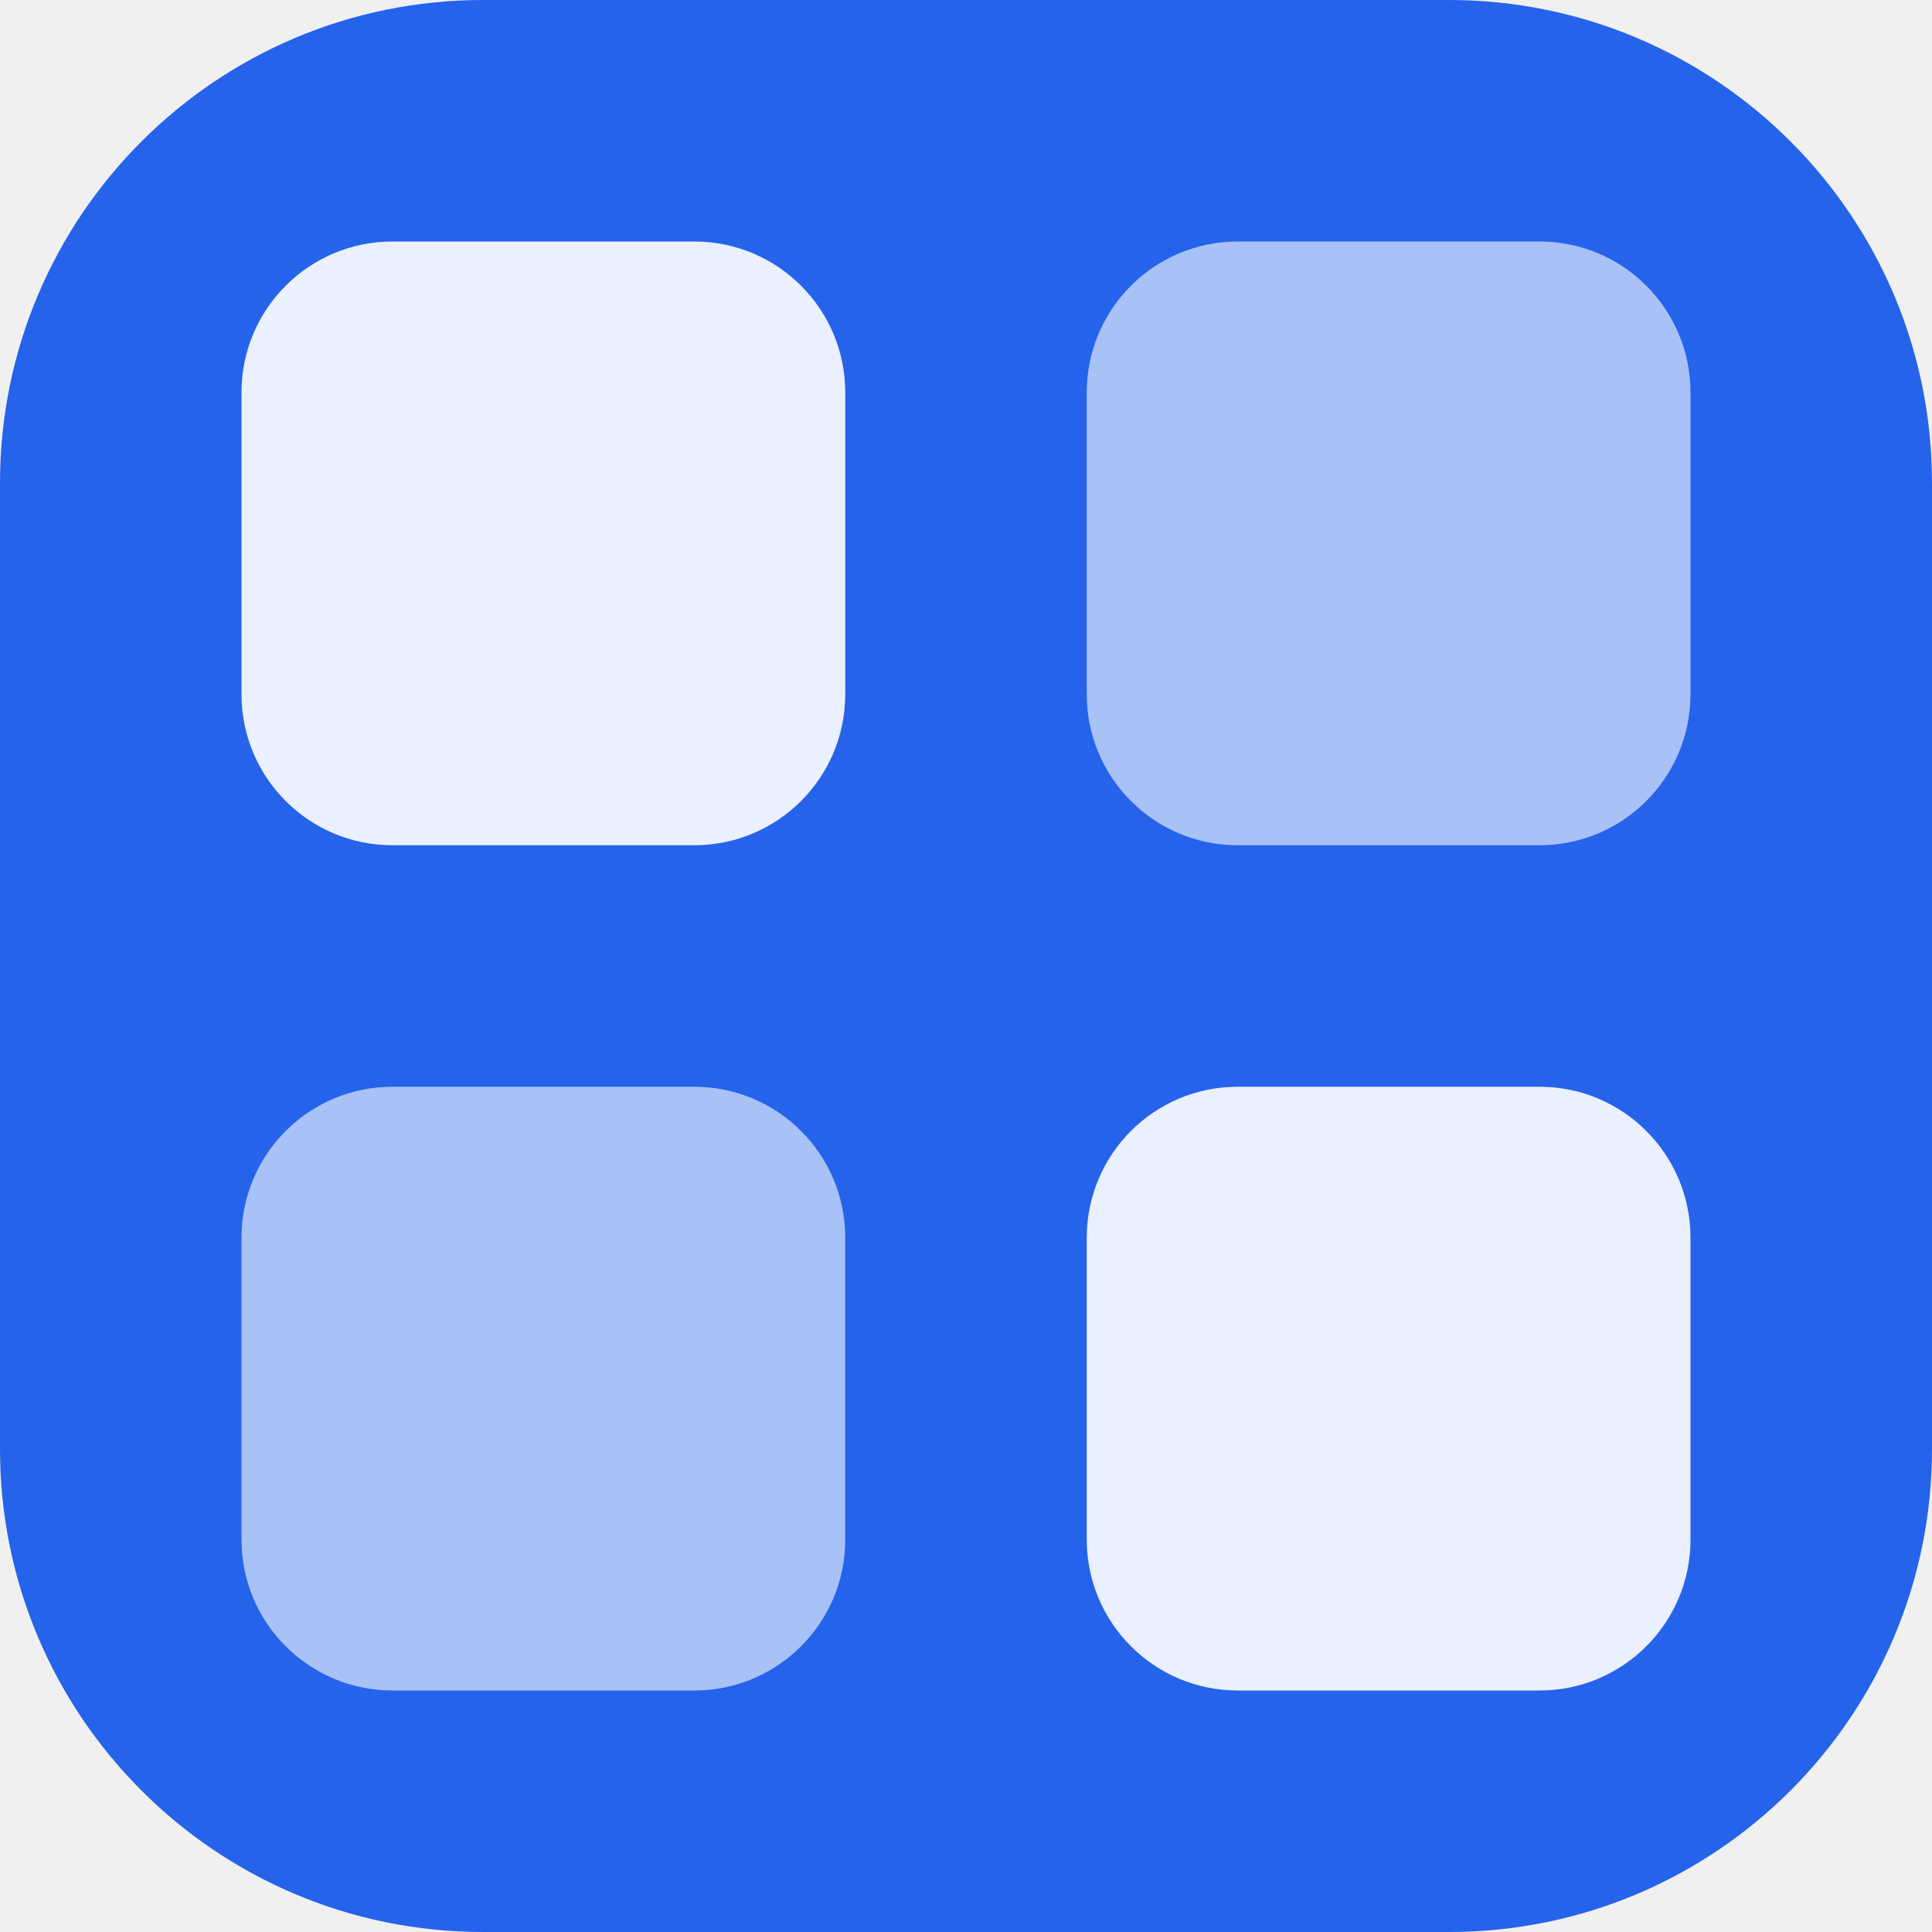
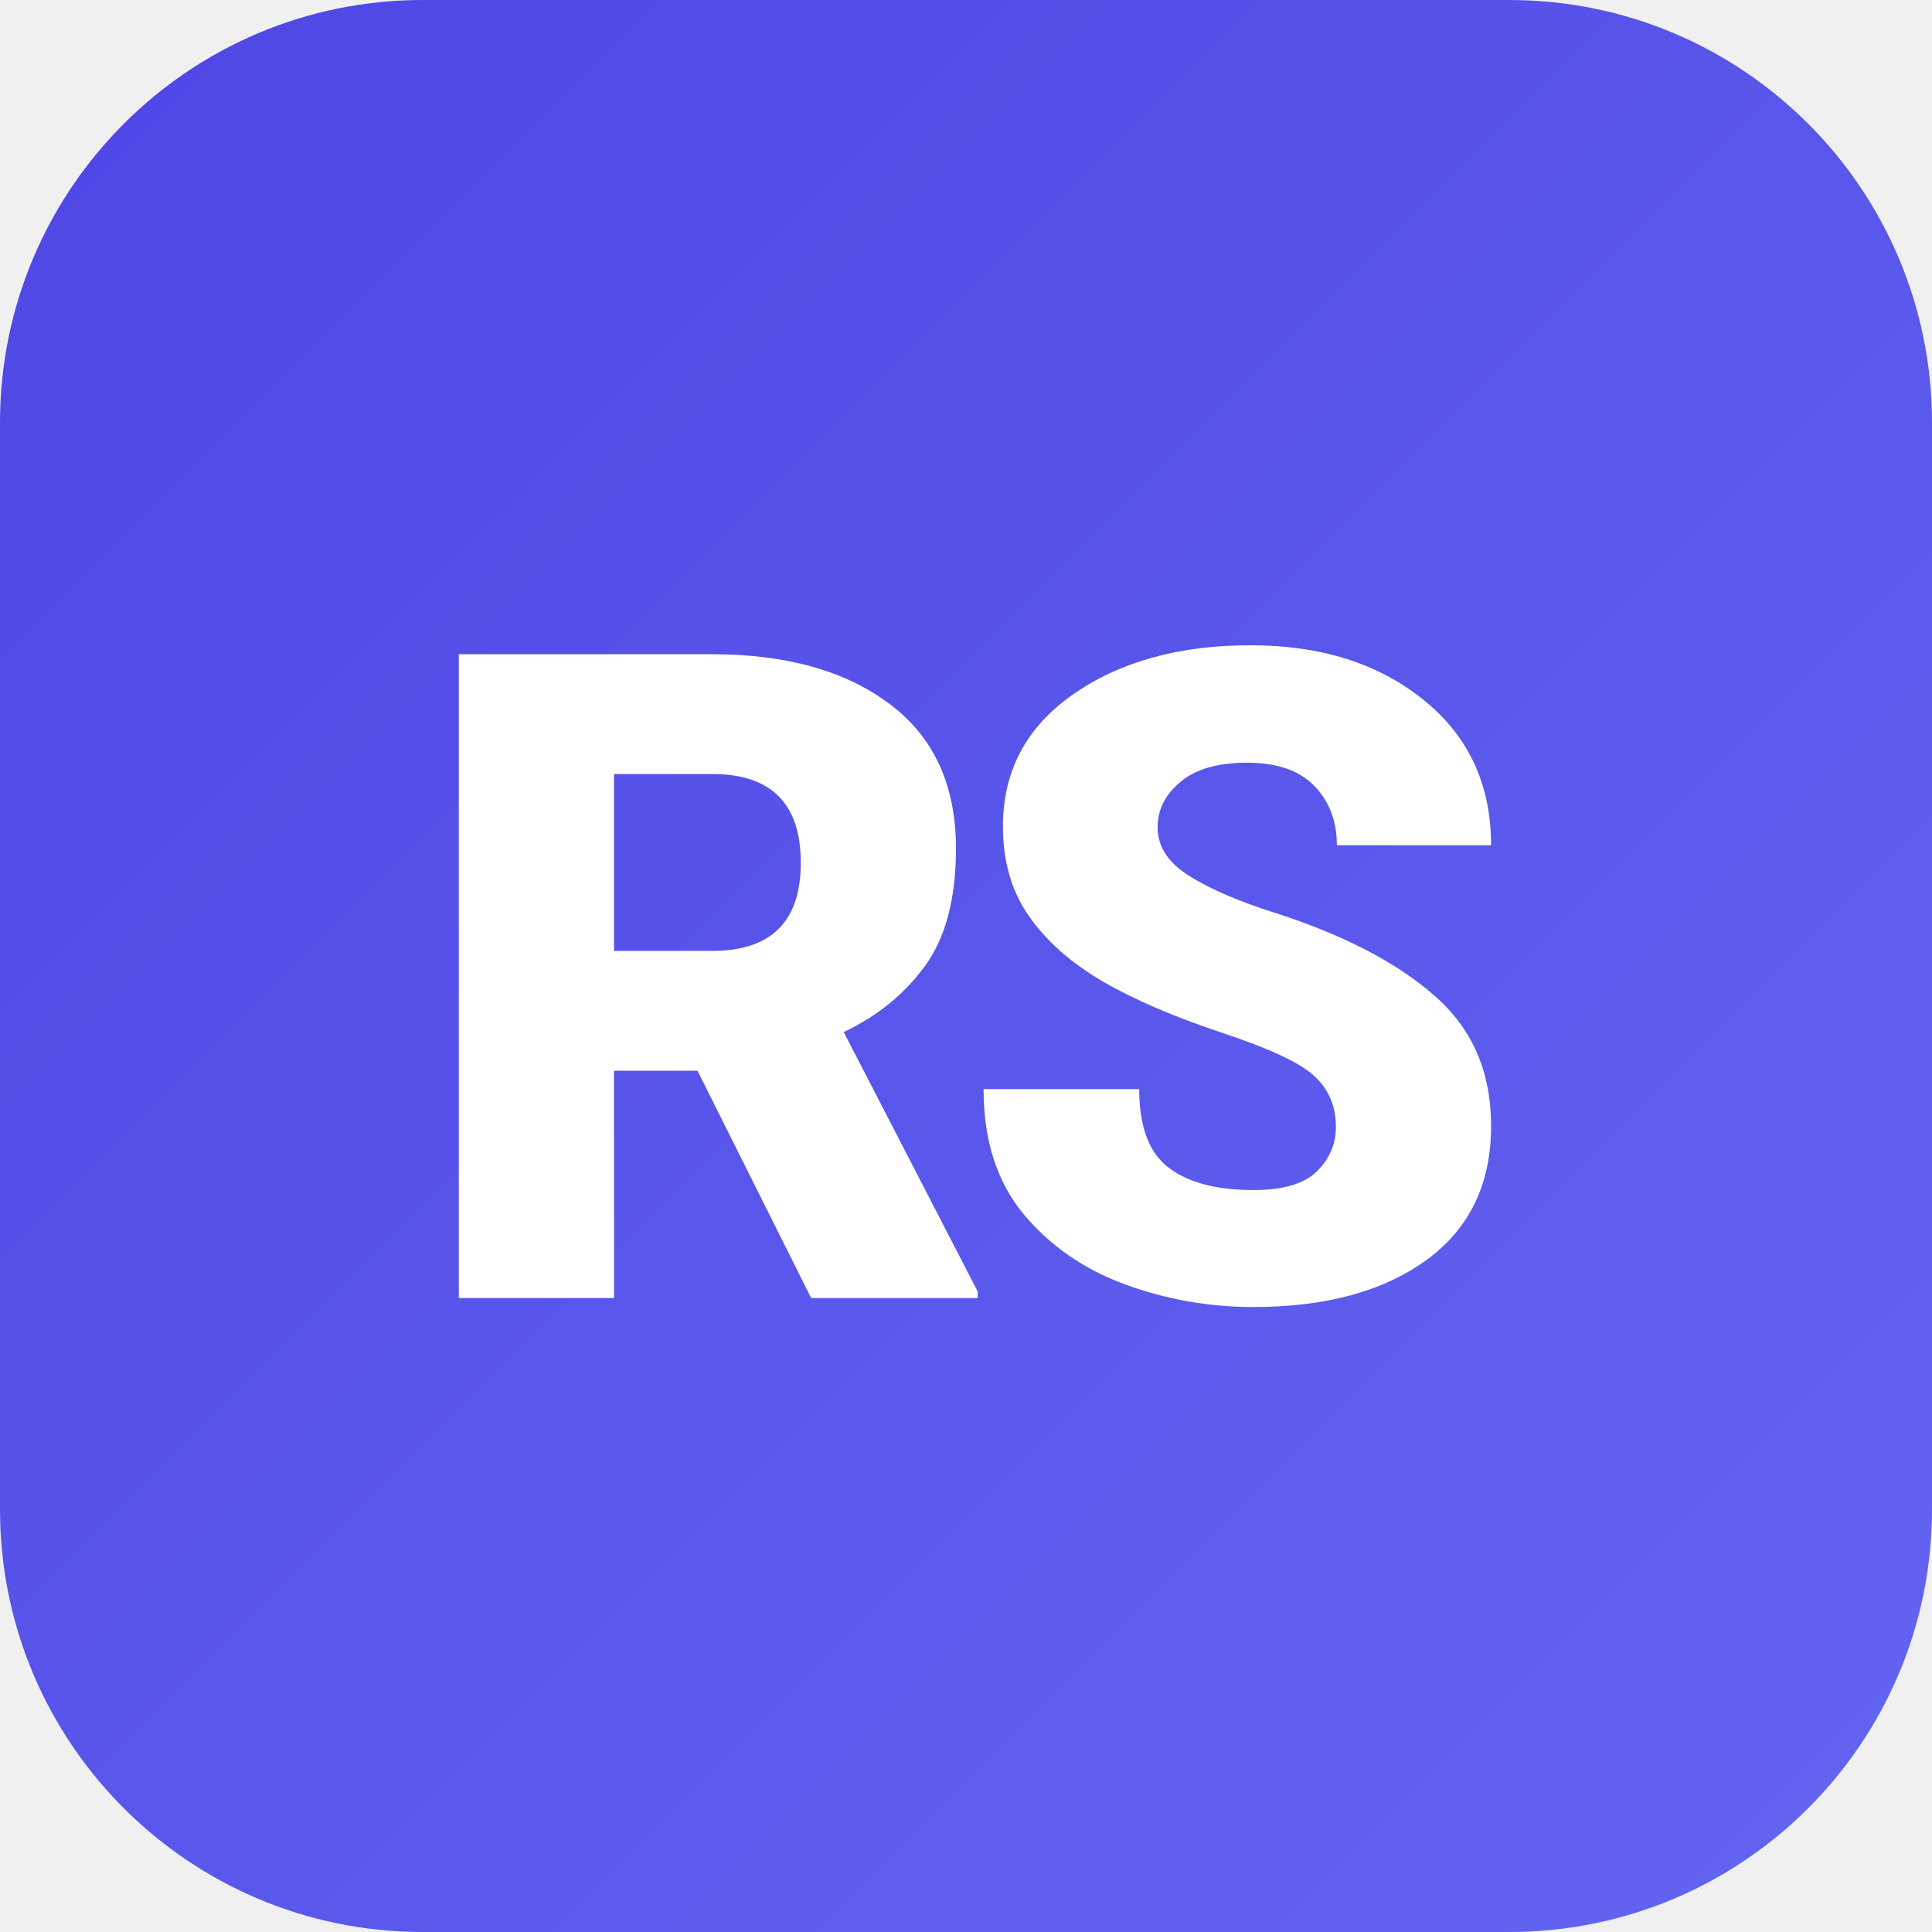
- <svg xmlns="http://www.w3.org/2000/svg" viewBox="0 0 32 32">
-   <rect width="32" height="32" rx="8" fill="#2563eb" />
-   <rect x="4" y="4" width="10" height="10" rx="2.5" fill="white" opacity="0.9" />
-   <rect x="18" y="4" width="10" height="10" rx="2.5" fill="white" opacity="0.6" />
-   <rect x="4" y="18" width="10" height="10" rx="2.5" fill="white" opacity="0.6" />
-   <rect x="18" y="18" width="10" height="10" rx="2.5" fill="white" opacity="0.9" />
+ <svg xmlns="http://www.w3.org/2000/svg" viewBox="0 0 64 64" width="64" height="64">
+   <defs>
+     <linearGradient id="rs-favicon-grad" x1="0%" y1="0%" x2="100%" y2="100%">
+       <stop offset="0%" stop-color="#4f46e5" />
+       <stop offset="100%" stop-color="#6366f1" />
+     </linearGradient>
+   </defs>
+   <rect width="64" height="64" rx="14" fill="url(#rs-favicon-grad)" />
+   <text x="32" y="43" fill="#ffffff" font-family="system-ui, -apple-system, BlinkMacSystemFont, 'Segoe UI', Roboto, sans-serif" font-size="30" font-weight="800" letter-spacing="-1.5" text-anchor="middle">RS</text>
</svg>
